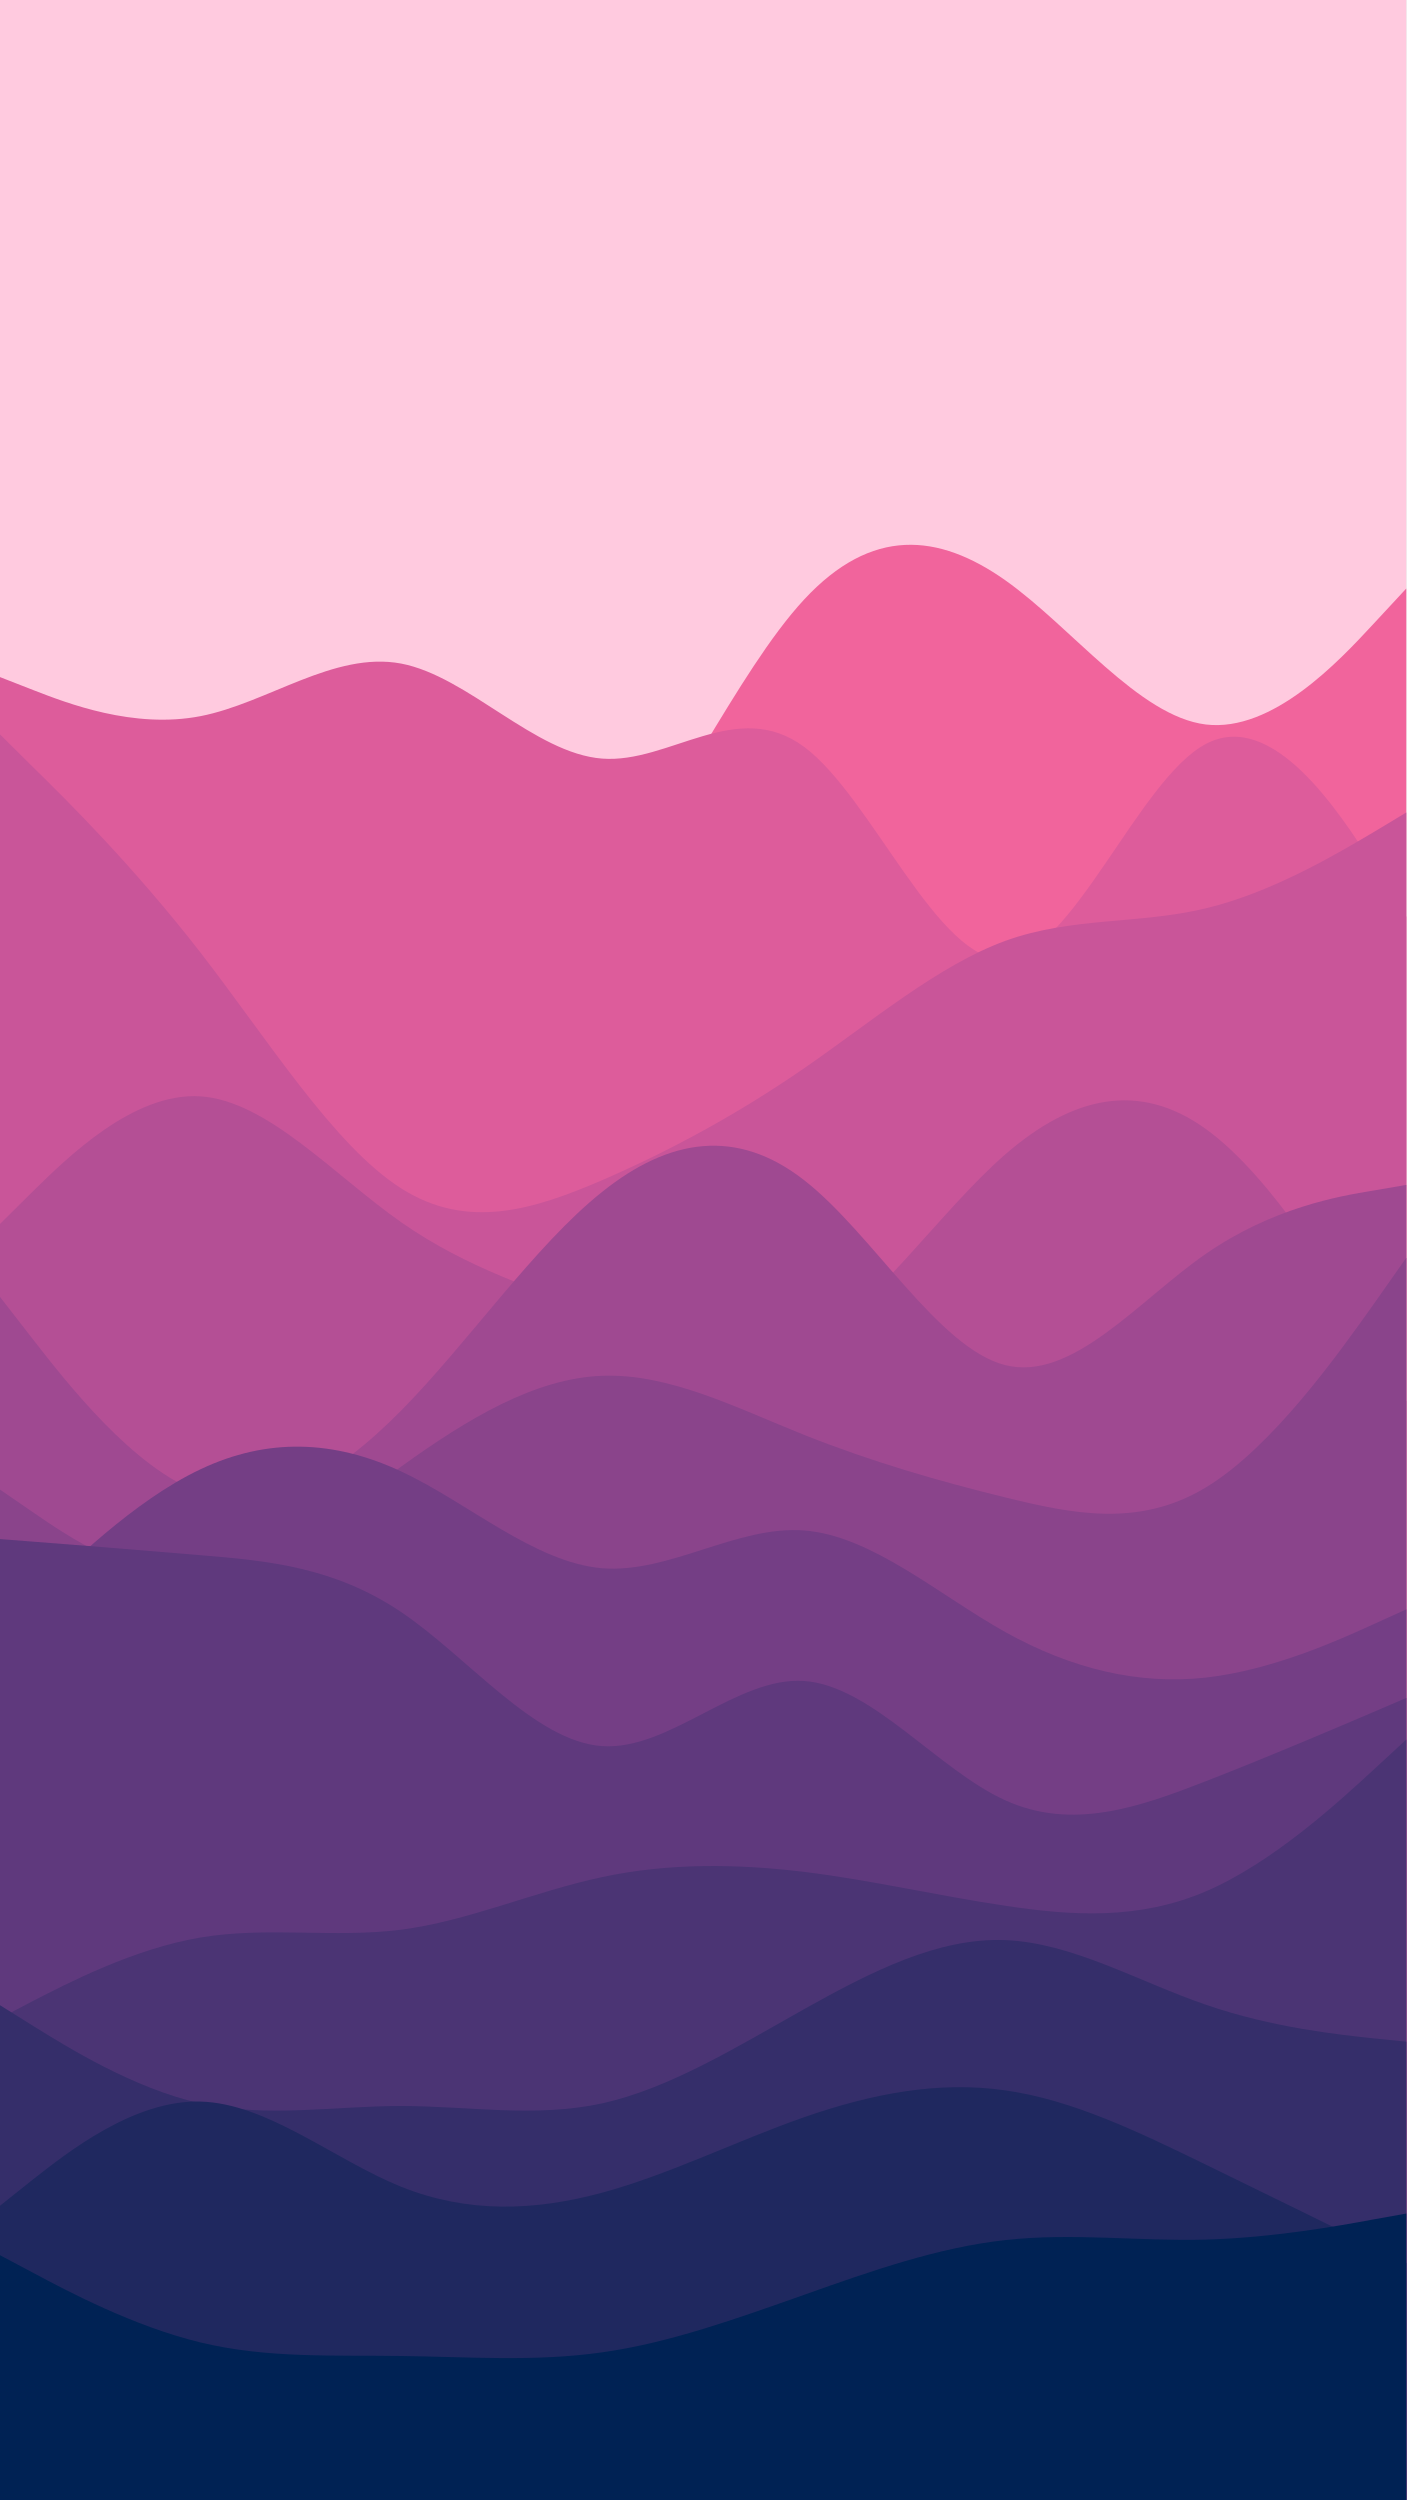
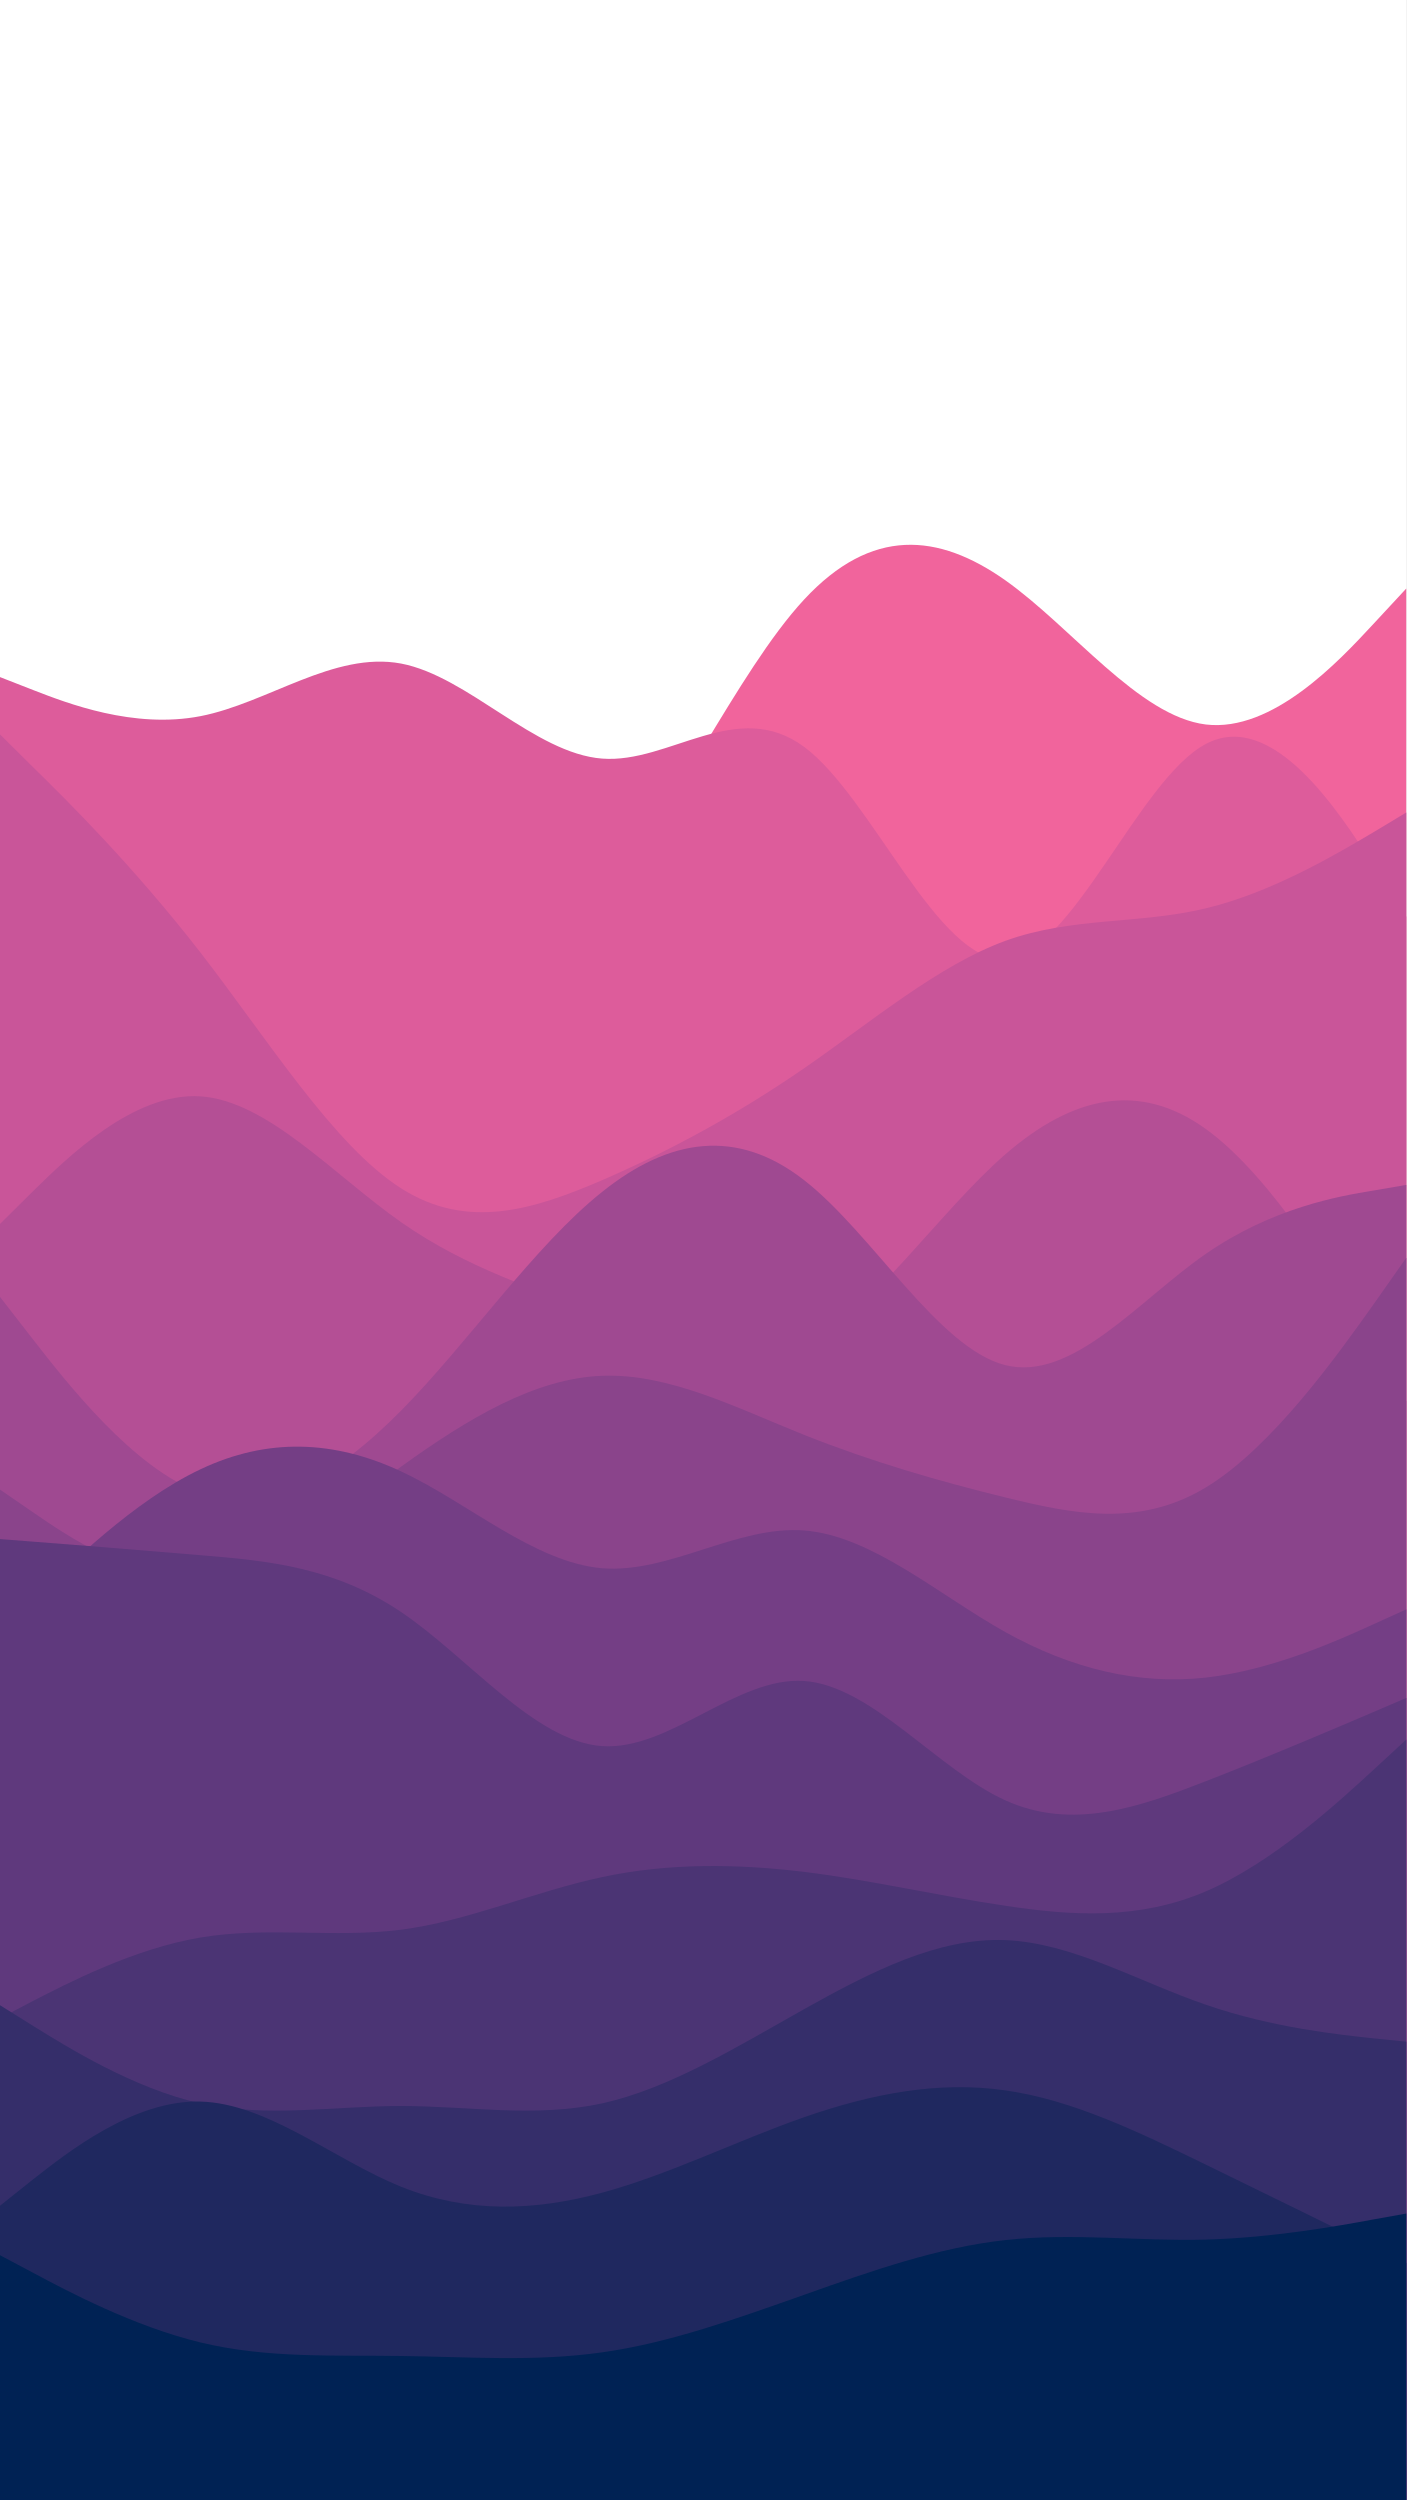
<svg xmlns="http://www.w3.org/2000/svg" id="visual" viewBox="0 0 540 960" width="540" height="960" version="1.1">
-   <rect x="0" y="0" width="540" height="960" fill="#ffcadf" />
+   <rect x="0" y="0" width="540" height="960" fill="#ffffff" />
  <path d="M0 318L12.8 323C25.7 328 51.3 338 77 346C102.7 354 128.3 360 154 364.3C179.7 368.7 205.3 371.3 231.2 343.7C257 316 283 258 308.8 230.2C334.7 202.3 360.3 204.7 386 222.8C411.7 241 437.3 275 463 278.2C488.7 281.3 514.3 253.7 527.2 239.8L540 226L540 961L527.2 961C514.3 961 488.7 961 463 961C437.3 961 411.7 961 386 961C360.3 961 334.7 961 308.8 961C283 961 257 961 231.2 961C205.3 961 179.7 961 154 961C128.3 961 102.7 961 77 961C51.3 961 25.7 961 12.8 961L0 961Z" fill="#f1649c" />
  <path d="M0 260L12.8 265C25.7 270 51.3 280 77 275C102.7 270 128.3 250 154 254.8C179.7 259.7 205.3 289.3 231.2 291.3C257 293.3 283 267.7 308.8 286.8C334.7 306 360.3 370 386 368.3C411.7 366.7 437.3 299.3 463 285.7C488.7 272 514.3 312 527.2 332L540 352L540 961L527.2 961C514.3 961 488.7 961 463 961C437.3 961 411.7 961 386 961C360.3 961 334.7 961 308.8 961C283 961 257 961 231.2 961C205.3 961 179.7 961 154 961C128.3 961 102.7 961 77 961C51.3 961 25.7 961 12.8 961L0 961Z" fill="#dd5c9b" />
  <path d="M0 282L12.8 294.7C25.7 307.3 51.3 332.7 77 365.8C102.7 399 128.3 440 154 456.3C179.7 472.7 205.3 464.3 231.2 453.2C257 442 283 428 308.8 410.2C334.7 392.3 360.3 370.7 386 361.3C411.7 352 437.3 355 463 348.8C488.7 342.7 514.3 327.3 527.2 319.7L540 312L540 961L527.2 961C514.3 961 488.7 961 463 961C437.3 961 411.7 961 386 961C360.3 961 334.7 961 308.8 961C283 961 257 961 231.2 961C205.3 961 179.7 961 154 961C128.3 961 102.7 961 77 961C51.3 961 25.7 961 12.8 961L0 961Z" fill="#c95599" />
  <path d="M0 470L12.8 457.3C25.7 444.7 51.3 419.3 77 421C102.7 422.7 128.3 451.3 154 469.3C179.7 487.3 205.3 494.7 231.2 505.2C257 515.7 283 529.3 308.8 516.8C334.7 504.3 360.3 465.7 386 443.3C411.7 421 437.3 415 463 433.5C488.7 452 514.3 495 527.2 516.5L540 538L540 961L527.2 961C514.3 961 488.7 961 463 961C437.3 961 411.7 961 386 961C360.3 961 334.7 961 308.8 961C283 961 257 961 231.2 961C205.3 961 179.7 961 154 961C128.3 961 102.7 961 77 961C51.3 961 25.7 961 12.8 961L0 961Z" fill="#b44f95" />
  <path d="M0 498L12.8 514.5C25.7 531 51.3 564 77 573.2C102.7 582.3 128.3 567.7 154 541.7C179.7 515.7 205.3 478.3 231.2 457.7C257 437 283 433 308.8 453.2C334.7 473.3 360.3 517.7 386 524.2C411.7 530.7 437.3 499.3 463 481.5C488.7 463.7 514.3 459.3 527.2 457.2L540 455L540 961L527.2 961C514.3 961 488.7 961 463 961C437.3 961 411.7 961 386 961C360.3 961 334.7 961 308.8 961C283 961 257 961 231.2 961C205.3 961 179.7 961 154 961C128.3 961 102.7 961 77 961C51.3 961 25.7 961 12.8 961L0 961Z" fill="#9f4991" />
  <path d="M0 572L12.8 580.8C25.7 589.7 51.3 607.3 77 605.3C102.7 603.3 128.3 581.7 154 563.2C179.7 544.7 205.3 529.3 231.2 528.3C257 527.3 283 540.7 308.8 551C334.7 561.3 360.3 568.7 386 575C411.7 581.3 437.3 586.7 463 571.2C488.7 555.7 514.3 519.3 527.2 501.2L540 483L540 961L527.2 961C514.3 961 488.7 961 463 961C437.3 961 411.7 961 386 961C360.3 961 334.7 961 308.8 961C283 961 257 961 231.2 961C205.3 961 179.7 961 154 961C128.3 961 102.7 961 77 961C51.3 961 25.7 961 12.8 961L0 961Z" fill="#8a448b" />
  <path d="M0 627L12.8 614.3C25.7 601.7 51.3 576.3 77 564.2C102.7 552 128.3 553 154 565C179.7 577 205.3 600 231.2 602.2C257 604.3 283 585.7 308.8 587.7C334.7 589.7 360.3 612.3 386 626.7C411.7 641 437.3 647 463 644.2C488.7 641.3 514.3 629.7 527.2 623.8L540 618L540 961L527.2 961C514.3 961 488.7 961 463 961C437.3 961 411.7 961 386 961C360.3 961 334.7 961 308.8 961C283 961 257 961 231.2 961C205.3 961 179.7 961 154 961C128.3 961 102.7 961 77 961C51.3 961 25.7 961 12.8 961L0 961Z" fill="#743e85" />
  <path d="M0 591L12.8 592C25.7 593 51.3 595 77 597.2C102.7 599.3 128.3 601.7 154 619C179.7 636.3 205.3 668.7 231.2 670.5C257 672.3 283 643.7 308.8 645.5C334.7 647.3 360.3 679.7 386 691.3C411.7 703 437.3 694 463 684C488.7 674 514.3 663 527.2 657.5L540 652L540 961L527.2 961C514.3 961 488.7 961 463 961C437.3 961 411.7 961 386 961C360.3 961 334.7 961 308.8 961C283 961 257 961 231.2 961C205.3 961 179.7 961 154 961C128.3 961 102.7 961 77 961C51.3 961 25.7 961 12.8 961L0 961Z" fill="#5f397d" />
  <path d="M0 775L12.8 768.3C25.7 761.7 51.3 748.3 77 744C102.7 739.7 128.3 744.3 154 741C179.7 737.7 205.3 726.3 231.2 720.8C257 715.3 283 715.7 308.8 718.8C334.7 722 360.3 728 386 731.8C411.7 735.7 437.3 737.3 463 726.3C488.7 715.3 514.3 691.7 527.2 679.8L540 668L540 961L527.2 961C514.3 961 488.7 961 463 961C437.3 961 411.7 961 386 961C360.3 961 334.7 961 308.8 961C283 961 257 961 231.2 961C205.3 961 179.7 961 154 961C128.3 961 102.7 961 77 961C51.3 961 25.7 961 12.8 961L0 961Z" fill="#4b3474" />
  <path d="M0 770L12.8 778C25.7 786 51.3 802 77 807.7C102.7 813.3 128.3 808.7 154 808.7C179.7 808.7 205.3 813.3 231.2 807.7C257 802 283 786 308.8 771.5C334.7 757 360.3 744 386 745C411.7 746 437.3 761 463 769.8C488.7 778.7 514.3 781.3 527.2 782.7L540 784L540 961L527.2 961C514.3 961 488.7 961 463 961C437.3 961 411.7 961 386 961C360.3 961 334.7 961 308.8 961C283 961 257 961 231.2 961C205.3 961 179.7 961 154 961C128.3 961 102.7 961 77 961C51.3 961 25.7 961 12.8 961L0 961Z" fill="#352e6a" />
  <path d="M0 847L12.8 836.8C25.7 826.7 51.3 806.3 77 807C102.7 807.7 128.3 829.3 154 839.7C179.7 850 205.3 849 231.2 842C257 835 283 822 308.8 813C334.7 804 360.3 799 386 802.7C411.7 806.3 437.3 818.7 463 831.2C488.7 843.7 514.3 856.3 527.2 862.7L540 869L540 961L527.2 961C514.3 961 488.7 961 463 961C437.3 961 411.7 961 386 961C360.3 961 334.7 961 308.8 961C283 961 257 961 231.2 961C205.3 961 179.7 961 154 961C128.3 961 102.7 961 77 961C51.3 961 25.7 961 12.8 961L0 961Z" fill="#1f285f" />
  <path d="M0 866L12.8 872.8C25.7 879.7 51.3 893.3 77 899.5C102.7 905.7 128.3 904.3 154 904.7C179.7 905 205.3 907 231.2 903.3C257 899.7 283 890.3 308.8 881.2C334.7 872 360.3 863 386 860.2C411.7 857.3 437.3 860.7 463 860C488.7 859.3 514.3 854.7 527.2 852.3L540 850L540 961L527.2 961C514.3 961 488.7 961 463 961C437.3 961 411.7 961 386 961C360.3 961 334.7 961 308.8 961C283 961 257 961 231.2 961C205.3 961 179.7 961 154 961C128.3 961 102.7 961 77 961C51.3 961 25.7 961 12.8 961L0 961Z" fill="#002254" />
</svg>
